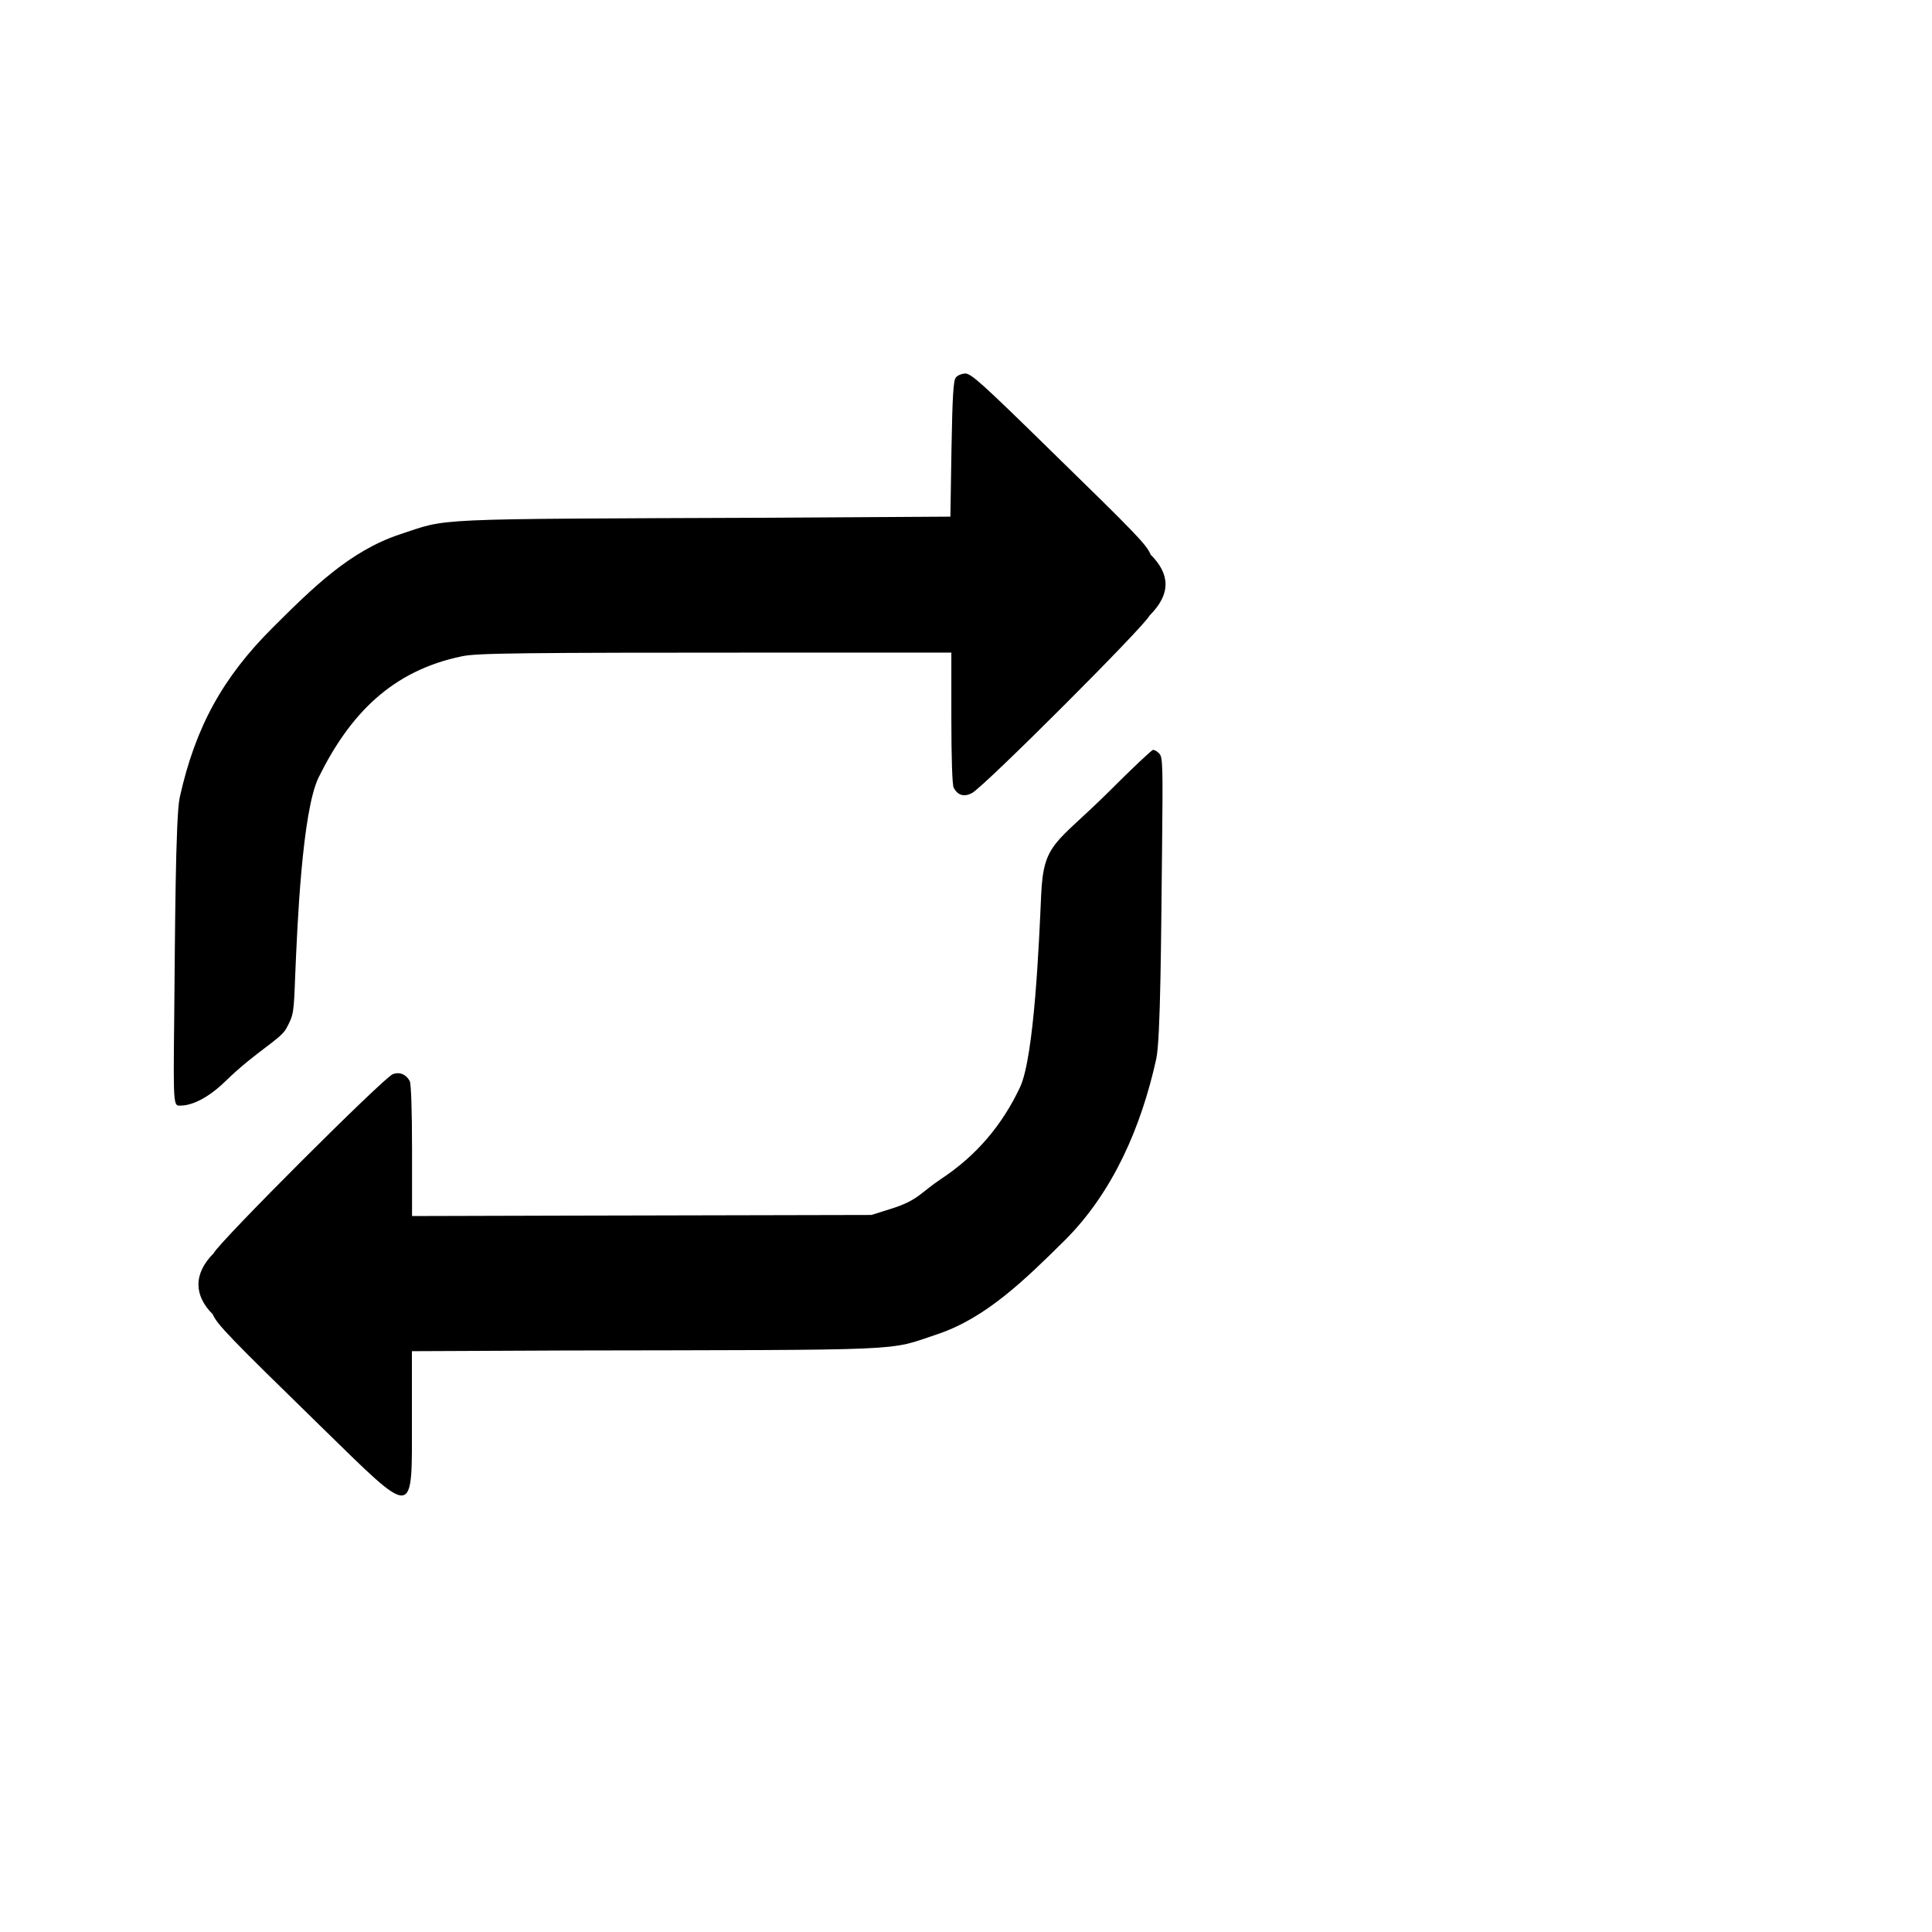
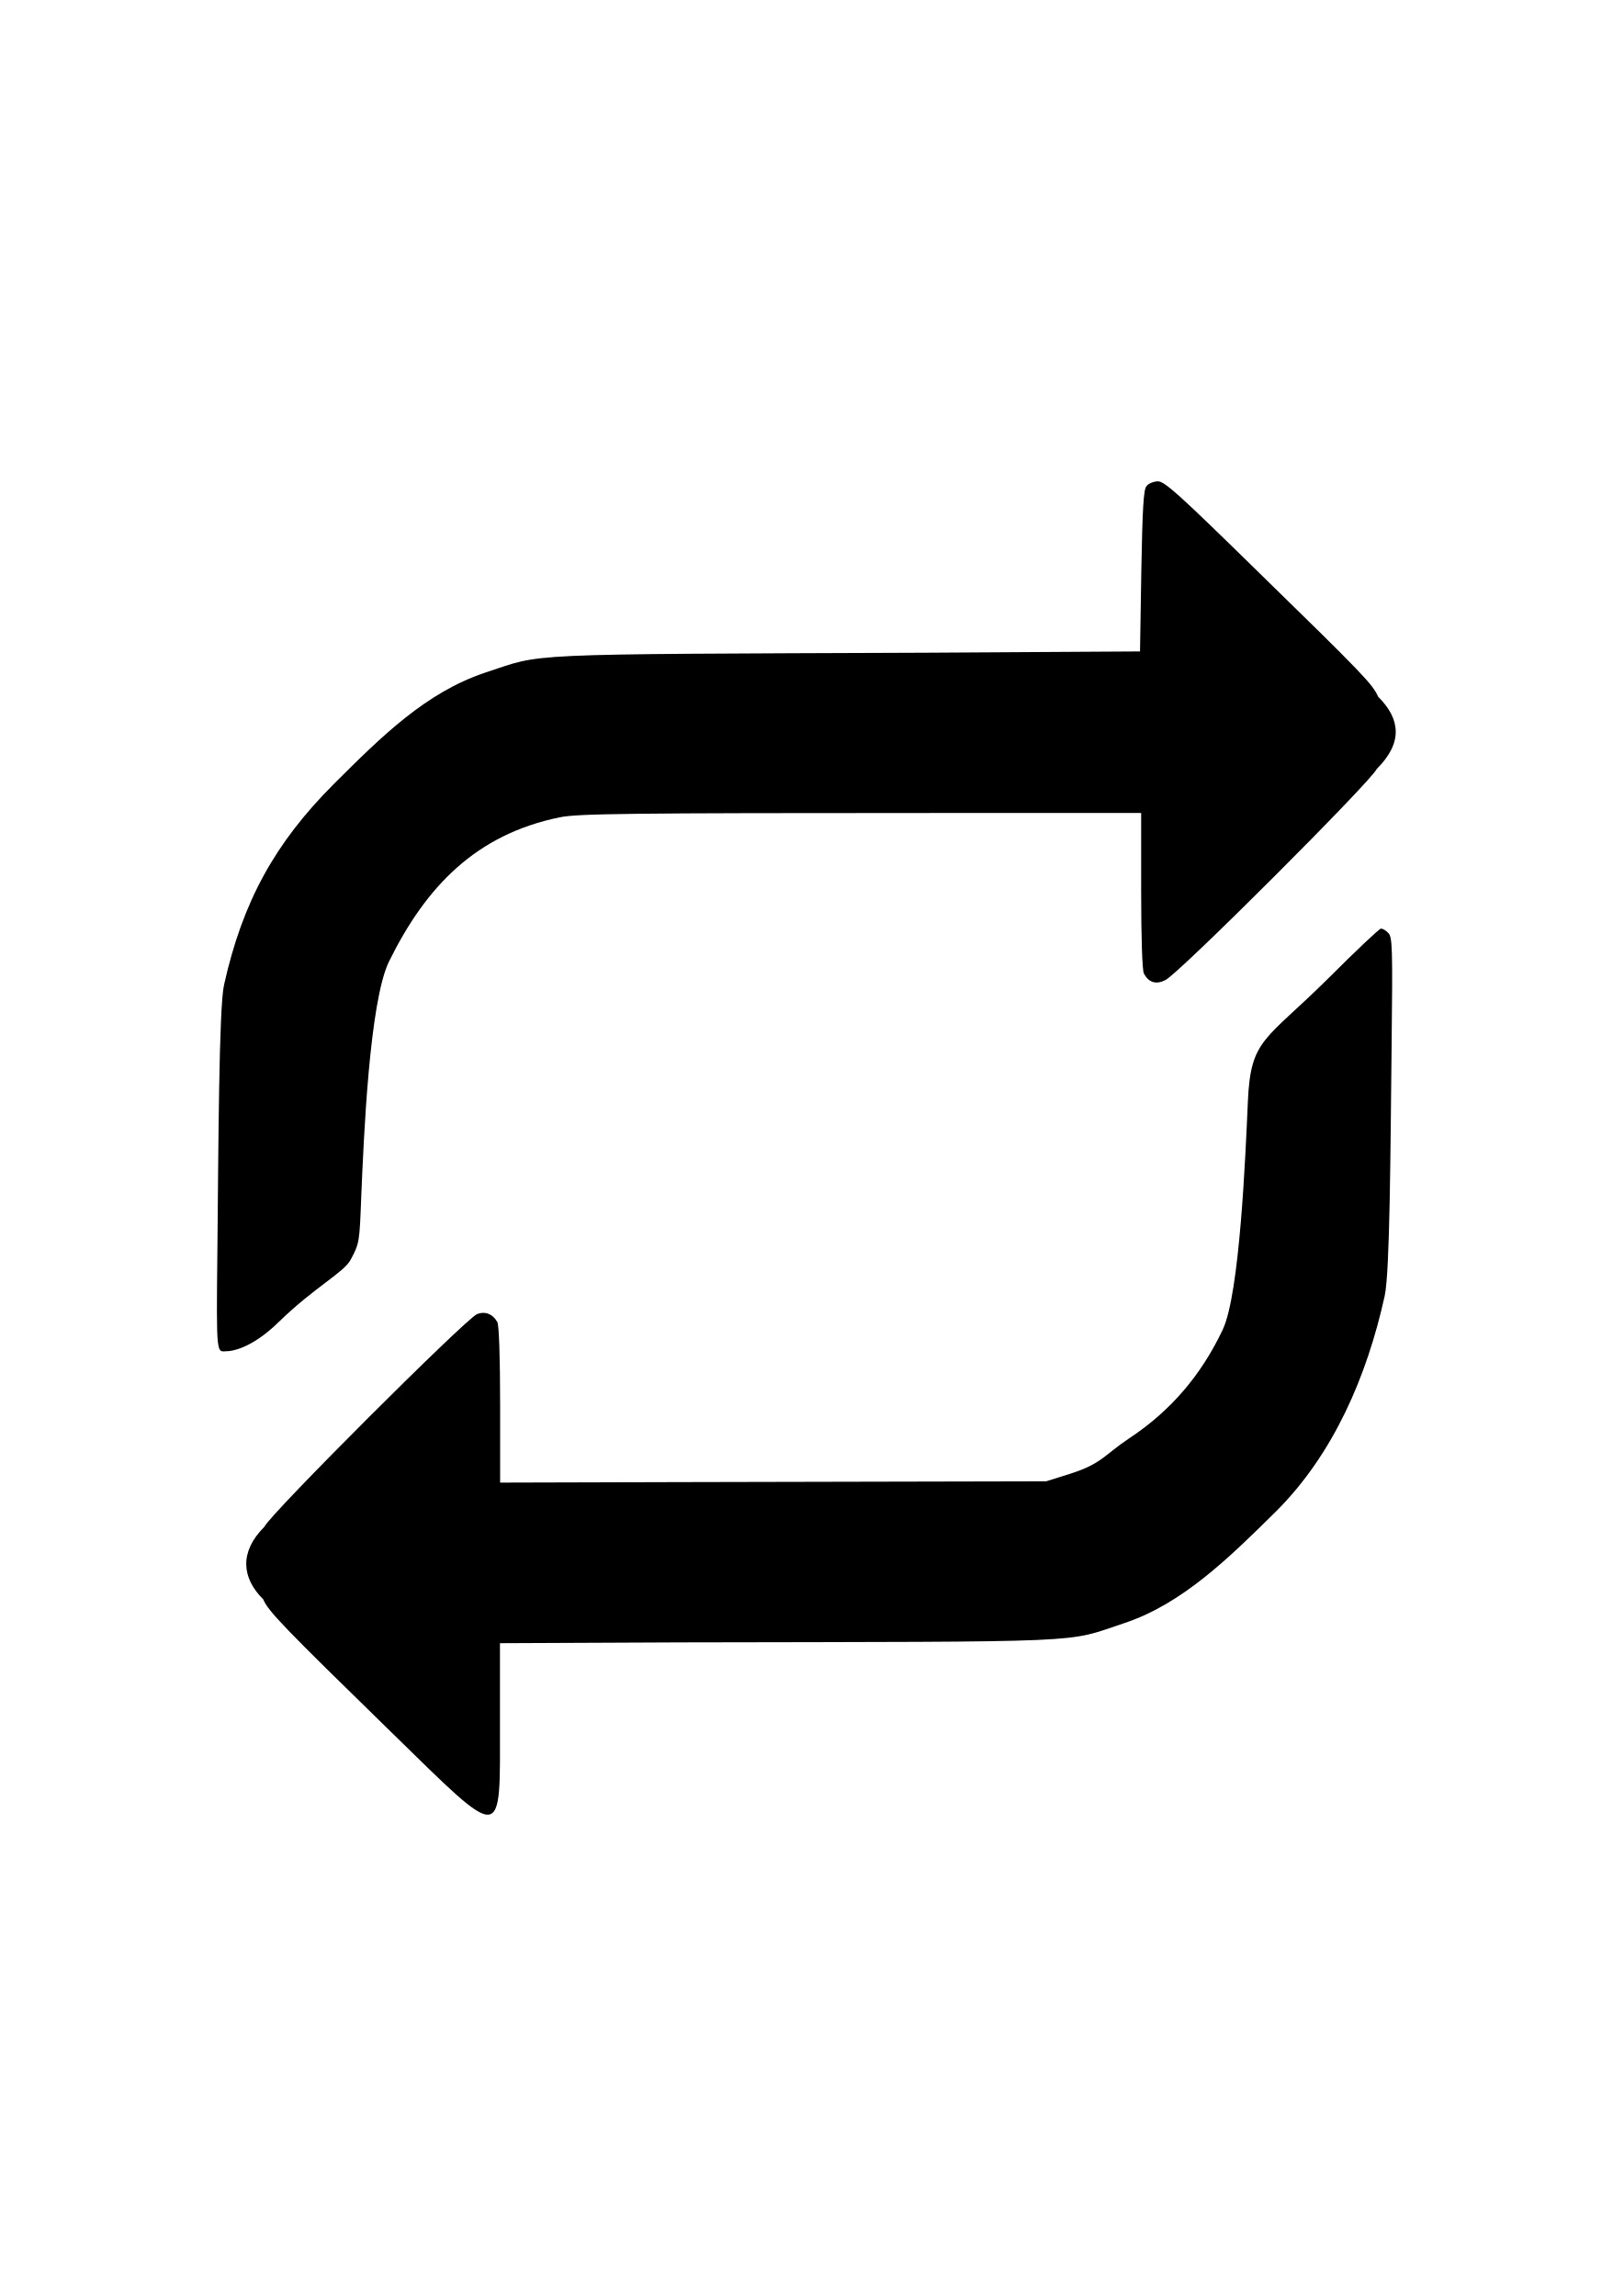
- <svg xmlns="http://www.w3.org/2000/svg" version="1.1" id="Capa_1" x="0px" y="0px" viewBox="0 0 142.4 142.4" style="enable-background:new 0 0 142.4 142.4;" xml:space="preserve">
-   <g>
-     <g transform="translate(0,511) scale(0.1,-0.1)">
-       <path d="M704.5,4831.7c-1.8-2-2.5-13.6-3.2-52.6l-0.8-49.9l-132.2-0.8c-258.1-1-236.7-0.2-274-12.4c-36.7-12.3-64-39.4-93.6-68.9    c-36.7-36.7-56.7-73.1-68.2-124.7c-3.2-13.8-3.5-102.4-4.1-162.9c-0.8-70.3-0.5-64.3,6.1-64.3c2,0,14.6,1.1,32,18.2    c22.2,21.6,40.2,30.5,44.5,38.5c5.5,10.3,5.5,10.8,6.6,39.5c1.5,35.8,5,120.4,17.2,145.5c23.1,46.9,54.2,78.8,105.8,89.4    c11.1,2.3,39.6,2.7,236.7,2.7h123.9v-48.3c0-29.7,0.7-49.4,1.7-51.3c3-5.6,7.6-7,13.4-4c8.6,4.3,127.6,123.3,131,130.9    c16.3,16.3,14.8,30.9,0.8,44.9c-3.3,7.6-9,13.6-75.1,78.1c-48.6,47.6-57.2,55.4-61.5,55.4C709,4834.6,705.7,4833.4,704.5,4831.7z" />
-       <path d="M817.2,4526.4c-39-38.7-48.1-37.2-49.8-76c-1.5-33.5-5-119.3-15.6-141.8c-13.4-28.4-32.5-50.6-58.1-67.5    c-15.6-10.4-16.9-15.8-37.1-22.1l-14.3-4.5l-229.2-0.5l-109.4-0.3v48.1c0,29.9-0.7,49.6-1.7,51.4c-2.7,5-7.5,7-12.6,5    c-6.8-2.7-128.2-123.9-131.9-131.9c-15.5-15.5-14.2-31.6-0.7-45c3-7.3,12.8-17.4,79.1-82.1c71-69.3,67.7-69.7,67.7,5.5v49.4    l112.5,0.5c258.9,0.5,237.2-0.5,274.5,11.9c36,11.9,65,40.4,94.4,69.5c35.5,35.5,56.2,83.6,67.2,133.4    c3.3,14.6,3.6,92.4,4.3,154.3c0.7,61.9,0.5,68.3-2,70.8c-1.5,1.7-3.5,2.8-4.6,2.8C849,4557.4,834.3,4543.5,817.2,4526.4z" />
+ <svg xmlns="http://www.w3.org/2000/svg" version="1.1" id="Capa_1" x="0px" y="0px" viewBox="0 0 100 142.4" xml:space="preserve" width="100" height="142.4">
+   <defs id="defs3" />
+   <g id="g1" transform="translate(0,2.322278)">
+     <g id="g4" transform="translate(0.6425132)">
+       <g id="g3">
+         <g transform="matrix(0.1,0,0,-0.1,0,511)" id="g2">
+           <path d="m 704.5,4831.7 c -1.8,-2 -2.5,-13.6 -3.2,-52.6 l -0.8,-49.9 -132.2,-0.8 c -258.1,-1 -236.7,-0.2 -274,-12.4 -36.7,-12.3 -64,-39.4 -93.6,-68.9 -36.7,-36.7 -56.7,-73.1 -68.2,-124.7 -3.2,-13.8 -3.5,-102.4 -4.1,-162.9 -0.8,-70.3 -0.5,-64.3 6.1,-64.3 2,0 14.6,1.1 32,18.2 22.2,21.6 40.2,30.5 44.5,38.5 5.5,10.3 5.5,10.8 6.6,39.5 1.5,35.8 5,120.4 17.2,145.5 23.1,46.9 54.2,78.8 105.8,89.4 11.1,2.3 39.6,2.7 236.7,2.7 h 123.9 v -48.3 c 0,-29.7 0.7,-49.4 1.7,-51.3 3,-5.6 7.6,-7 13.4,-4 8.6,4.3 127.6,123.3 131,130.9 16.3,16.3 14.8,30.9 0.8,44.9 -3.3,7.6 -9,13.6 -75.1,78.1 -48.6,47.6 -57.2,55.4 -61.5,55.4 -2.5,-0.1 -5.8,-1.3 -7,-3 z" id="path1" />
+           <path d="m 817.2,4526.4 c -39,-38.7 -48.1,-37.2 -49.8,-76 -1.5,-33.5 -5,-119.3 -15.6,-141.8 -13.4,-28.4 -32.5,-50.6 -58.1,-67.5 -15.6,-10.4 -16.9,-15.8 -37.1,-22.1 l -14.3,-4.5 -229.2,-0.5 -109.4,-0.3 v 48.1 c 0,29.9 -0.7,49.6 -1.7,51.4 -2.7,5 -7.5,7 -12.6,5 -6.8,-2.7 -128.2,-123.9 -131.9,-131.9 -15.5,-15.5 -14.2,-31.6 -0.7,-45 3,-7.3 12.8,-17.4 79.1,-82.1 71,-69.3 67.7,-69.7 67.7,5.5 v 49.4 l 112.5,0.5 c 258.9,0.5 237.2,-0.5 274.5,11.9 36,11.9 65,40.4 94.4,69.5 35.5,35.5 56.2,83.6 67.2,133.4 3.3,14.6 3.6,92.4 4.3,154.3 0.7,61.9 0.5,68.3 -2,70.8 -1.5,1.7 -3.5,2.8 -4.6,2.8 -0.9,0.1 -15.6,-13.8 -32.7,-30.9 z" id="path2" />
+         </g>
+       </g>
    </g>
  </g>
</svg>
